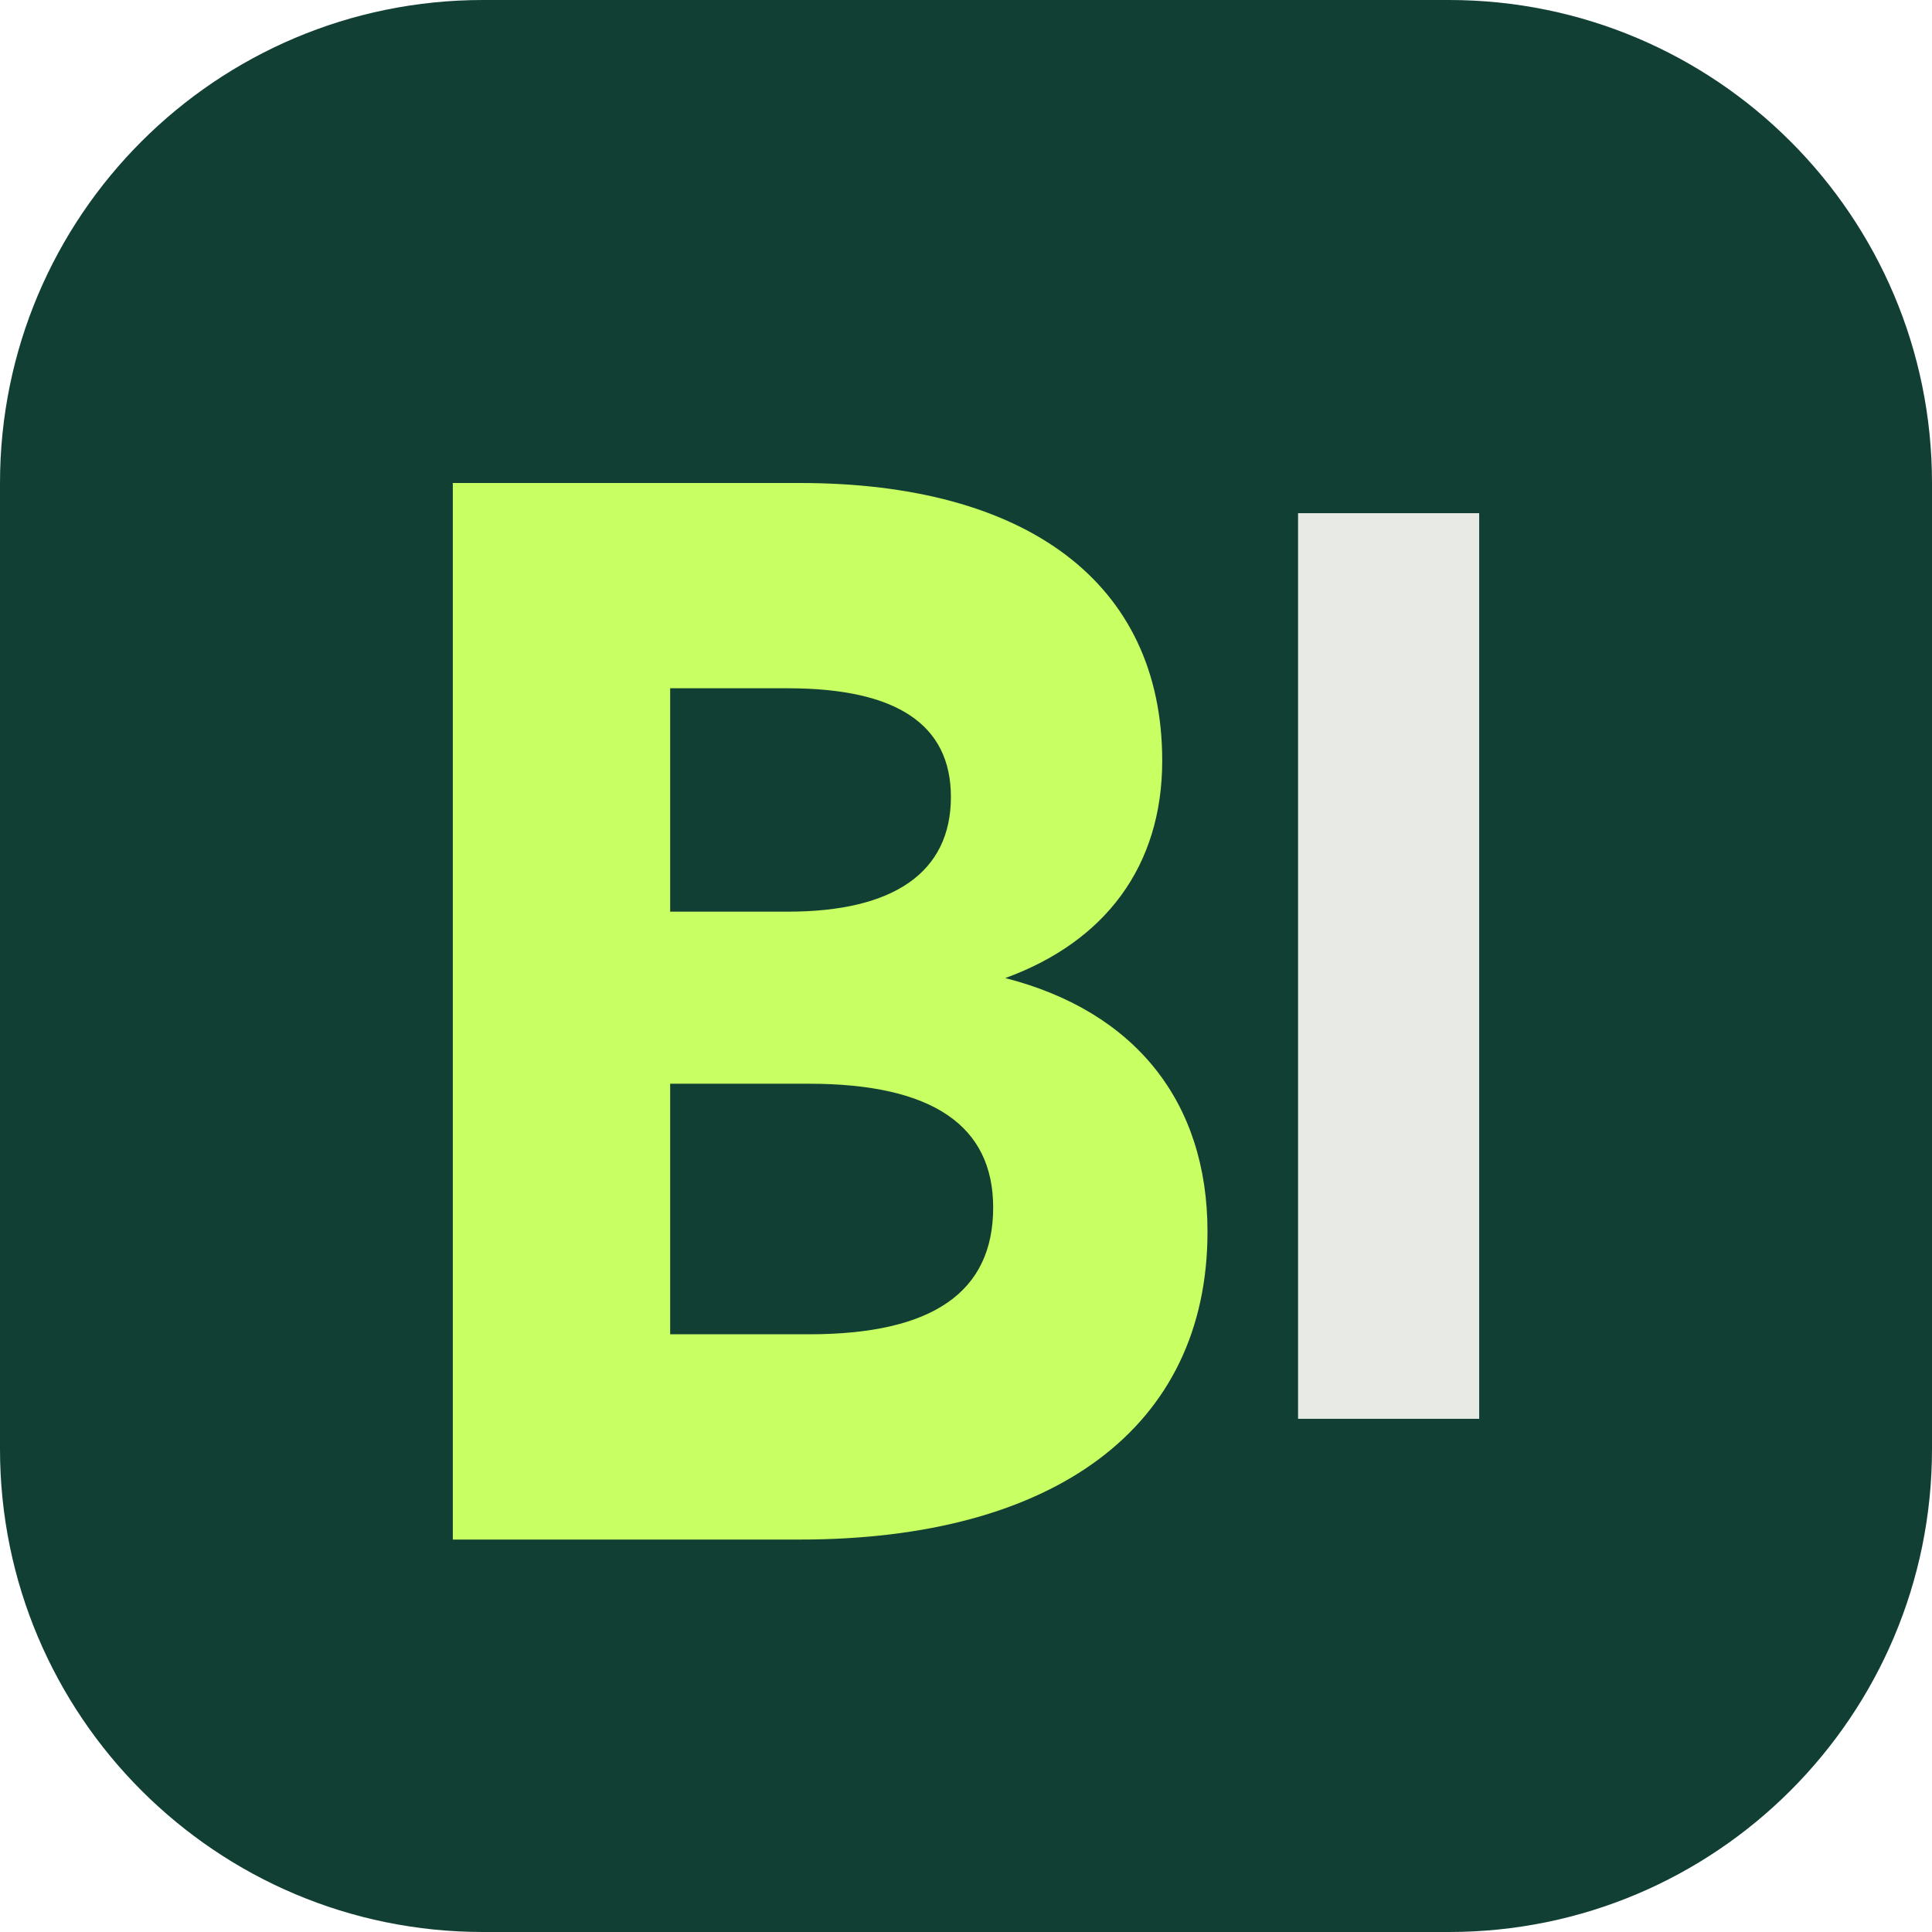
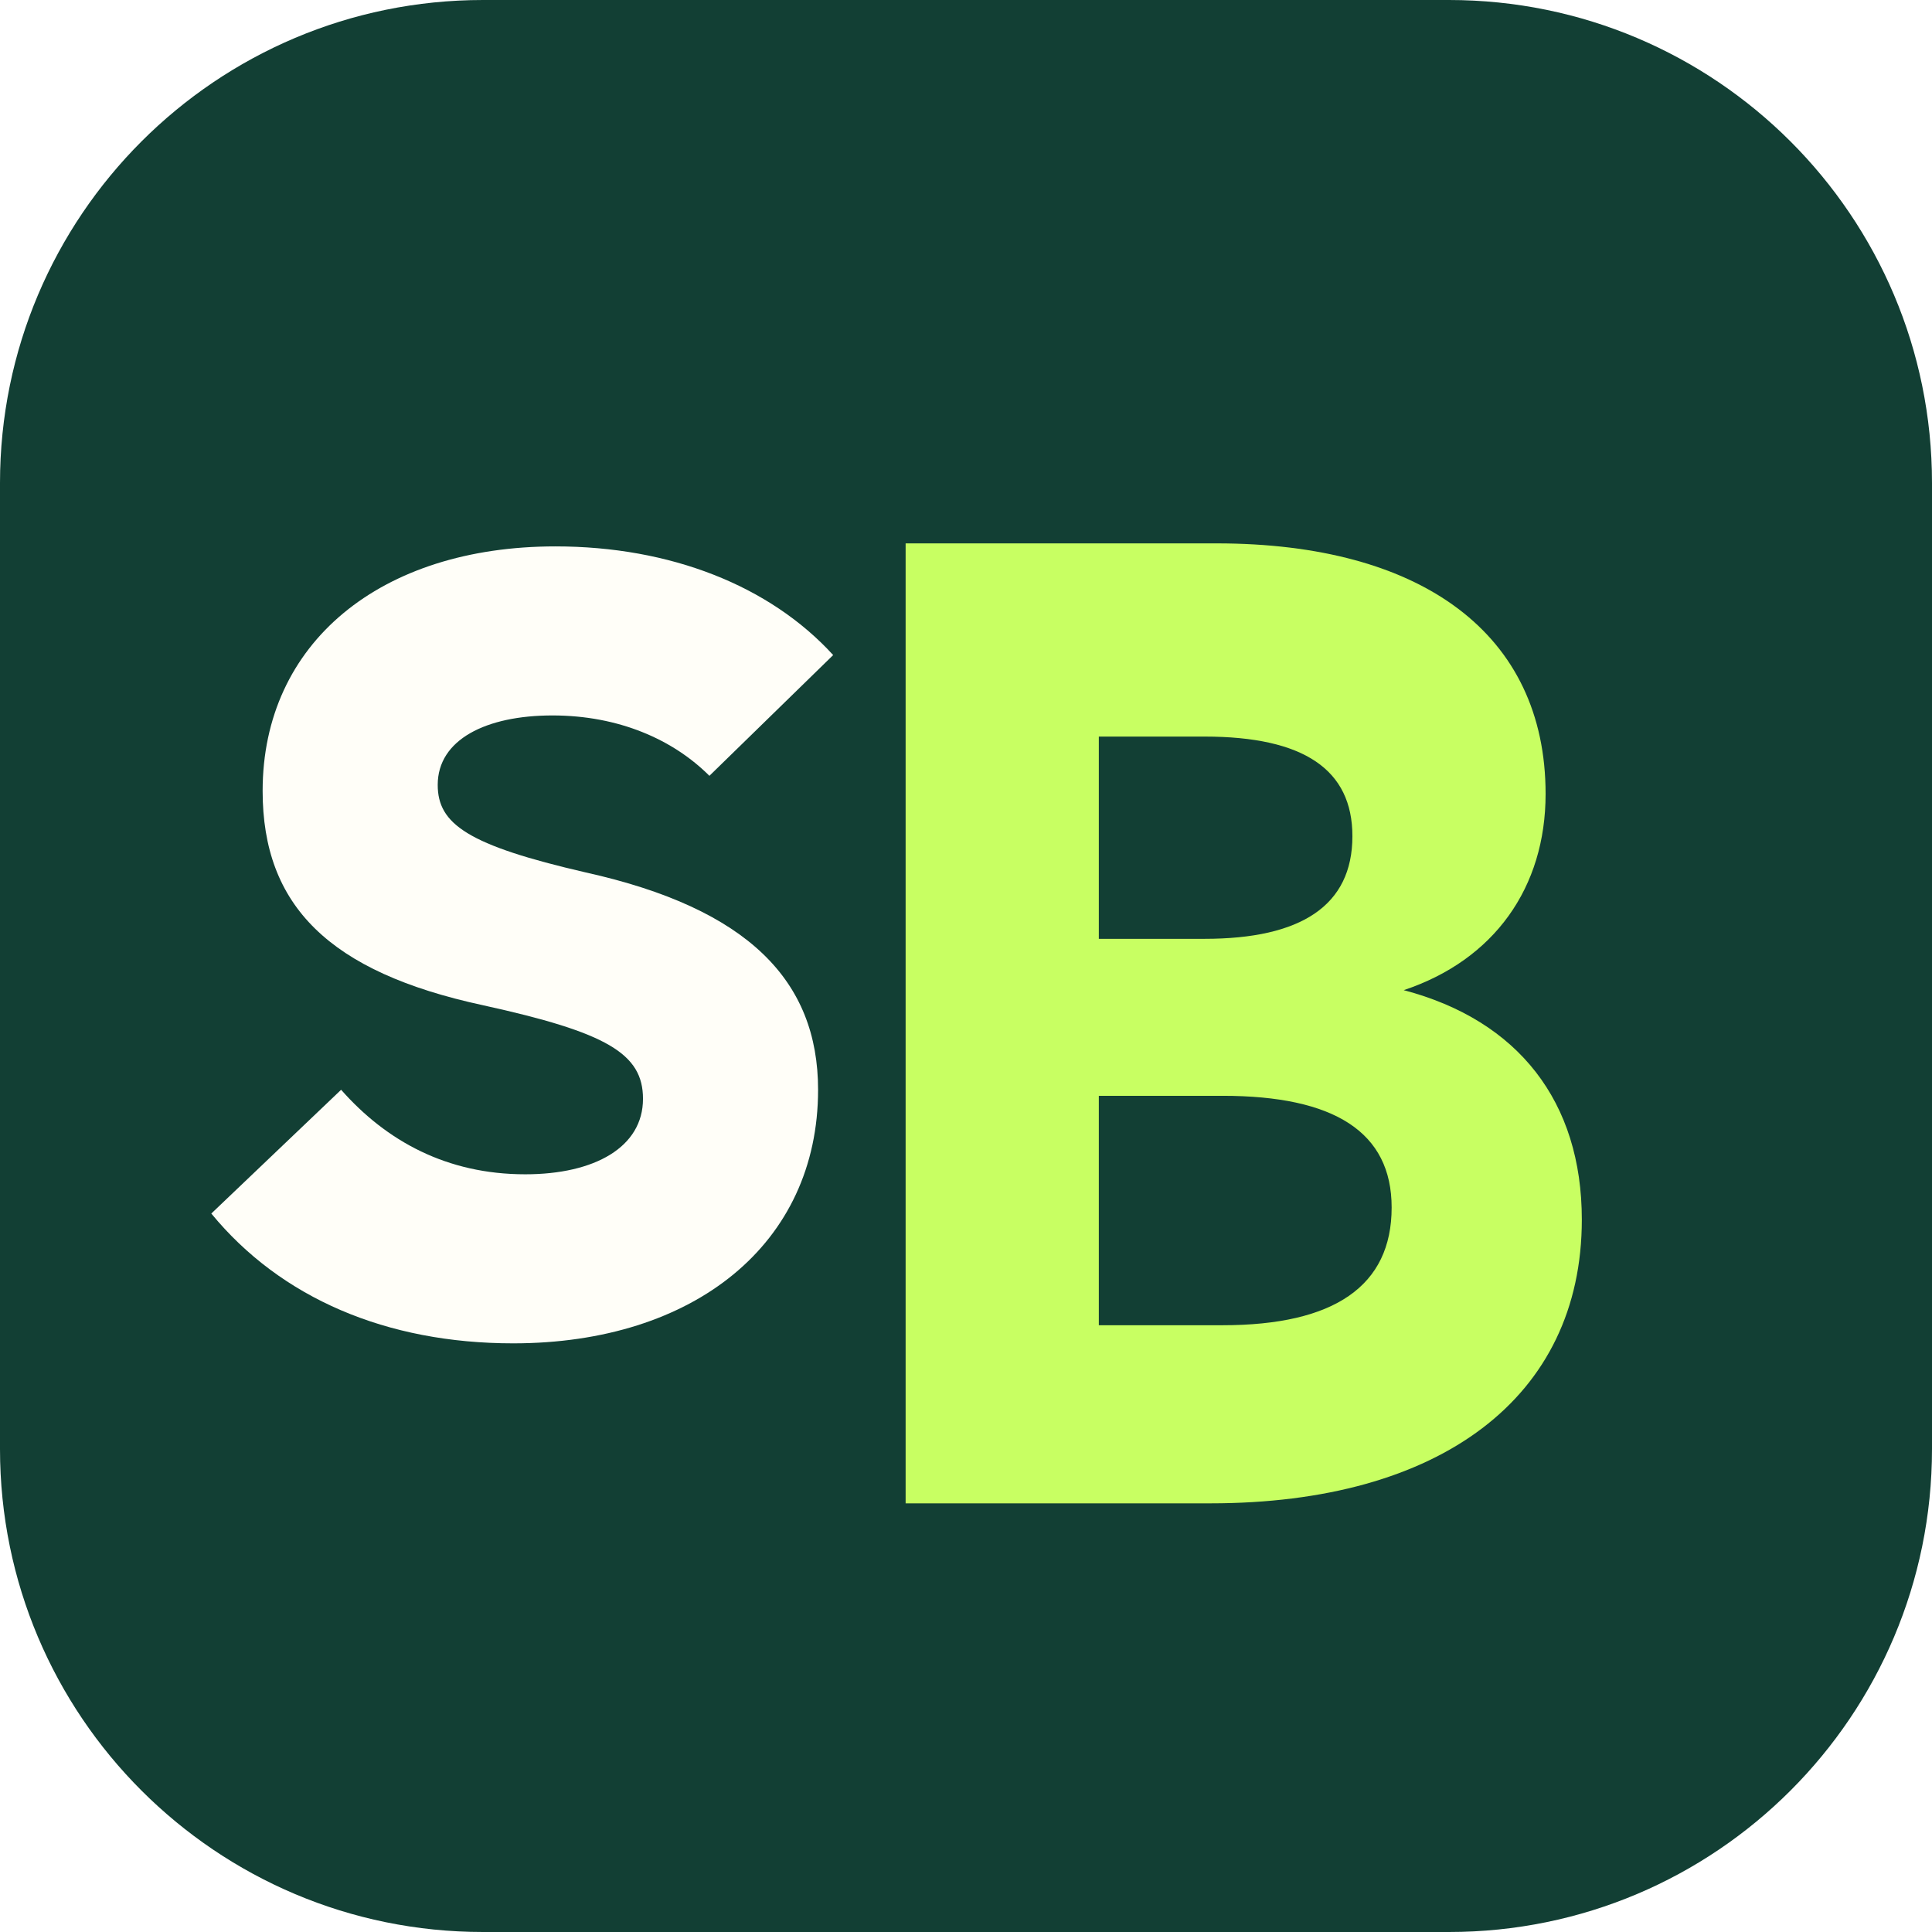
<svg xmlns="http://www.w3.org/2000/svg" viewBox="0 0 64 64">
  <rect width="64" height="64" rx="16" fill="#123f34" />
-   <path d="M15 16h11.5c7.5 0 12 3.3 12 9.2 0 3.5-1.9 6-5.2 7.2 4.3 1.1 6.7 4.1 6.7 8.4 0 6.5-5.1 10.2-13.5 10.2H15V16Zm11.1 14.2c3.5 0 5.4-1.3 5.4-3.8 0-2.4-1.8-3.6-5.4-3.6h-3.9v7.4h3.9Zm.7 14c4.1 0 6.1-1.4 6.1-4.2 0-2.7-2-4.1-6.1-4.1h-4.6v8.3h4.6Z" fill="#c8ff62" />
-   <path d="M43 17h6v30h-6z" fill="#fffef8" opacity=".9" />
+   <path d="M23.5 25.7c-1.2-1.2-3-2-5.2-2-2.2 0-3.8.8-3.8 2.3 0 1.3 1 2 4.9 2.9 5.4 1.2 7.7 3.6 7.7 7.2 0 5.1-4.1 8.4-10.1 8.4-4.2 0-7.7-1.5-10-4.3l4.3-4.1c1.5 1.7 3.5 2.8 6.1 2.8 2.3 0 3.9-.9 3.9-2.5 0-1.5-1.2-2.2-5.3-3.1-5.1-1.1-7.3-3.3-7.3-7.1 0-4.9 3.9-8.1 9.7-8.1 3.8 0 7.1 1.3 9.2 3.6l-4.1 4Z" fill="#fffef8" />
+   <path d="M30 18h10.3c6.8 0 10.9 3 10.9 8.3 0 3.1-1.7 5.5-4.7 6.5 3.8 1 5.9 3.7 5.9 7.6 0 5.9-4.7 9.4-12.3 9.4H30V18Zm9.9 13.1c3.2 0 4.9-1.1 4.9-3.4 0-2.2-1.6-3.3-4.9-3.3h-3.5v6.7h3.5Zm.6 12.8c3.7 0 5.6-1.3 5.6-3.9 0-2.5-1.9-3.7-5.6-3.7h-4.1v7.6h4.1Z" fill="#c8ff62" />
</svg>
